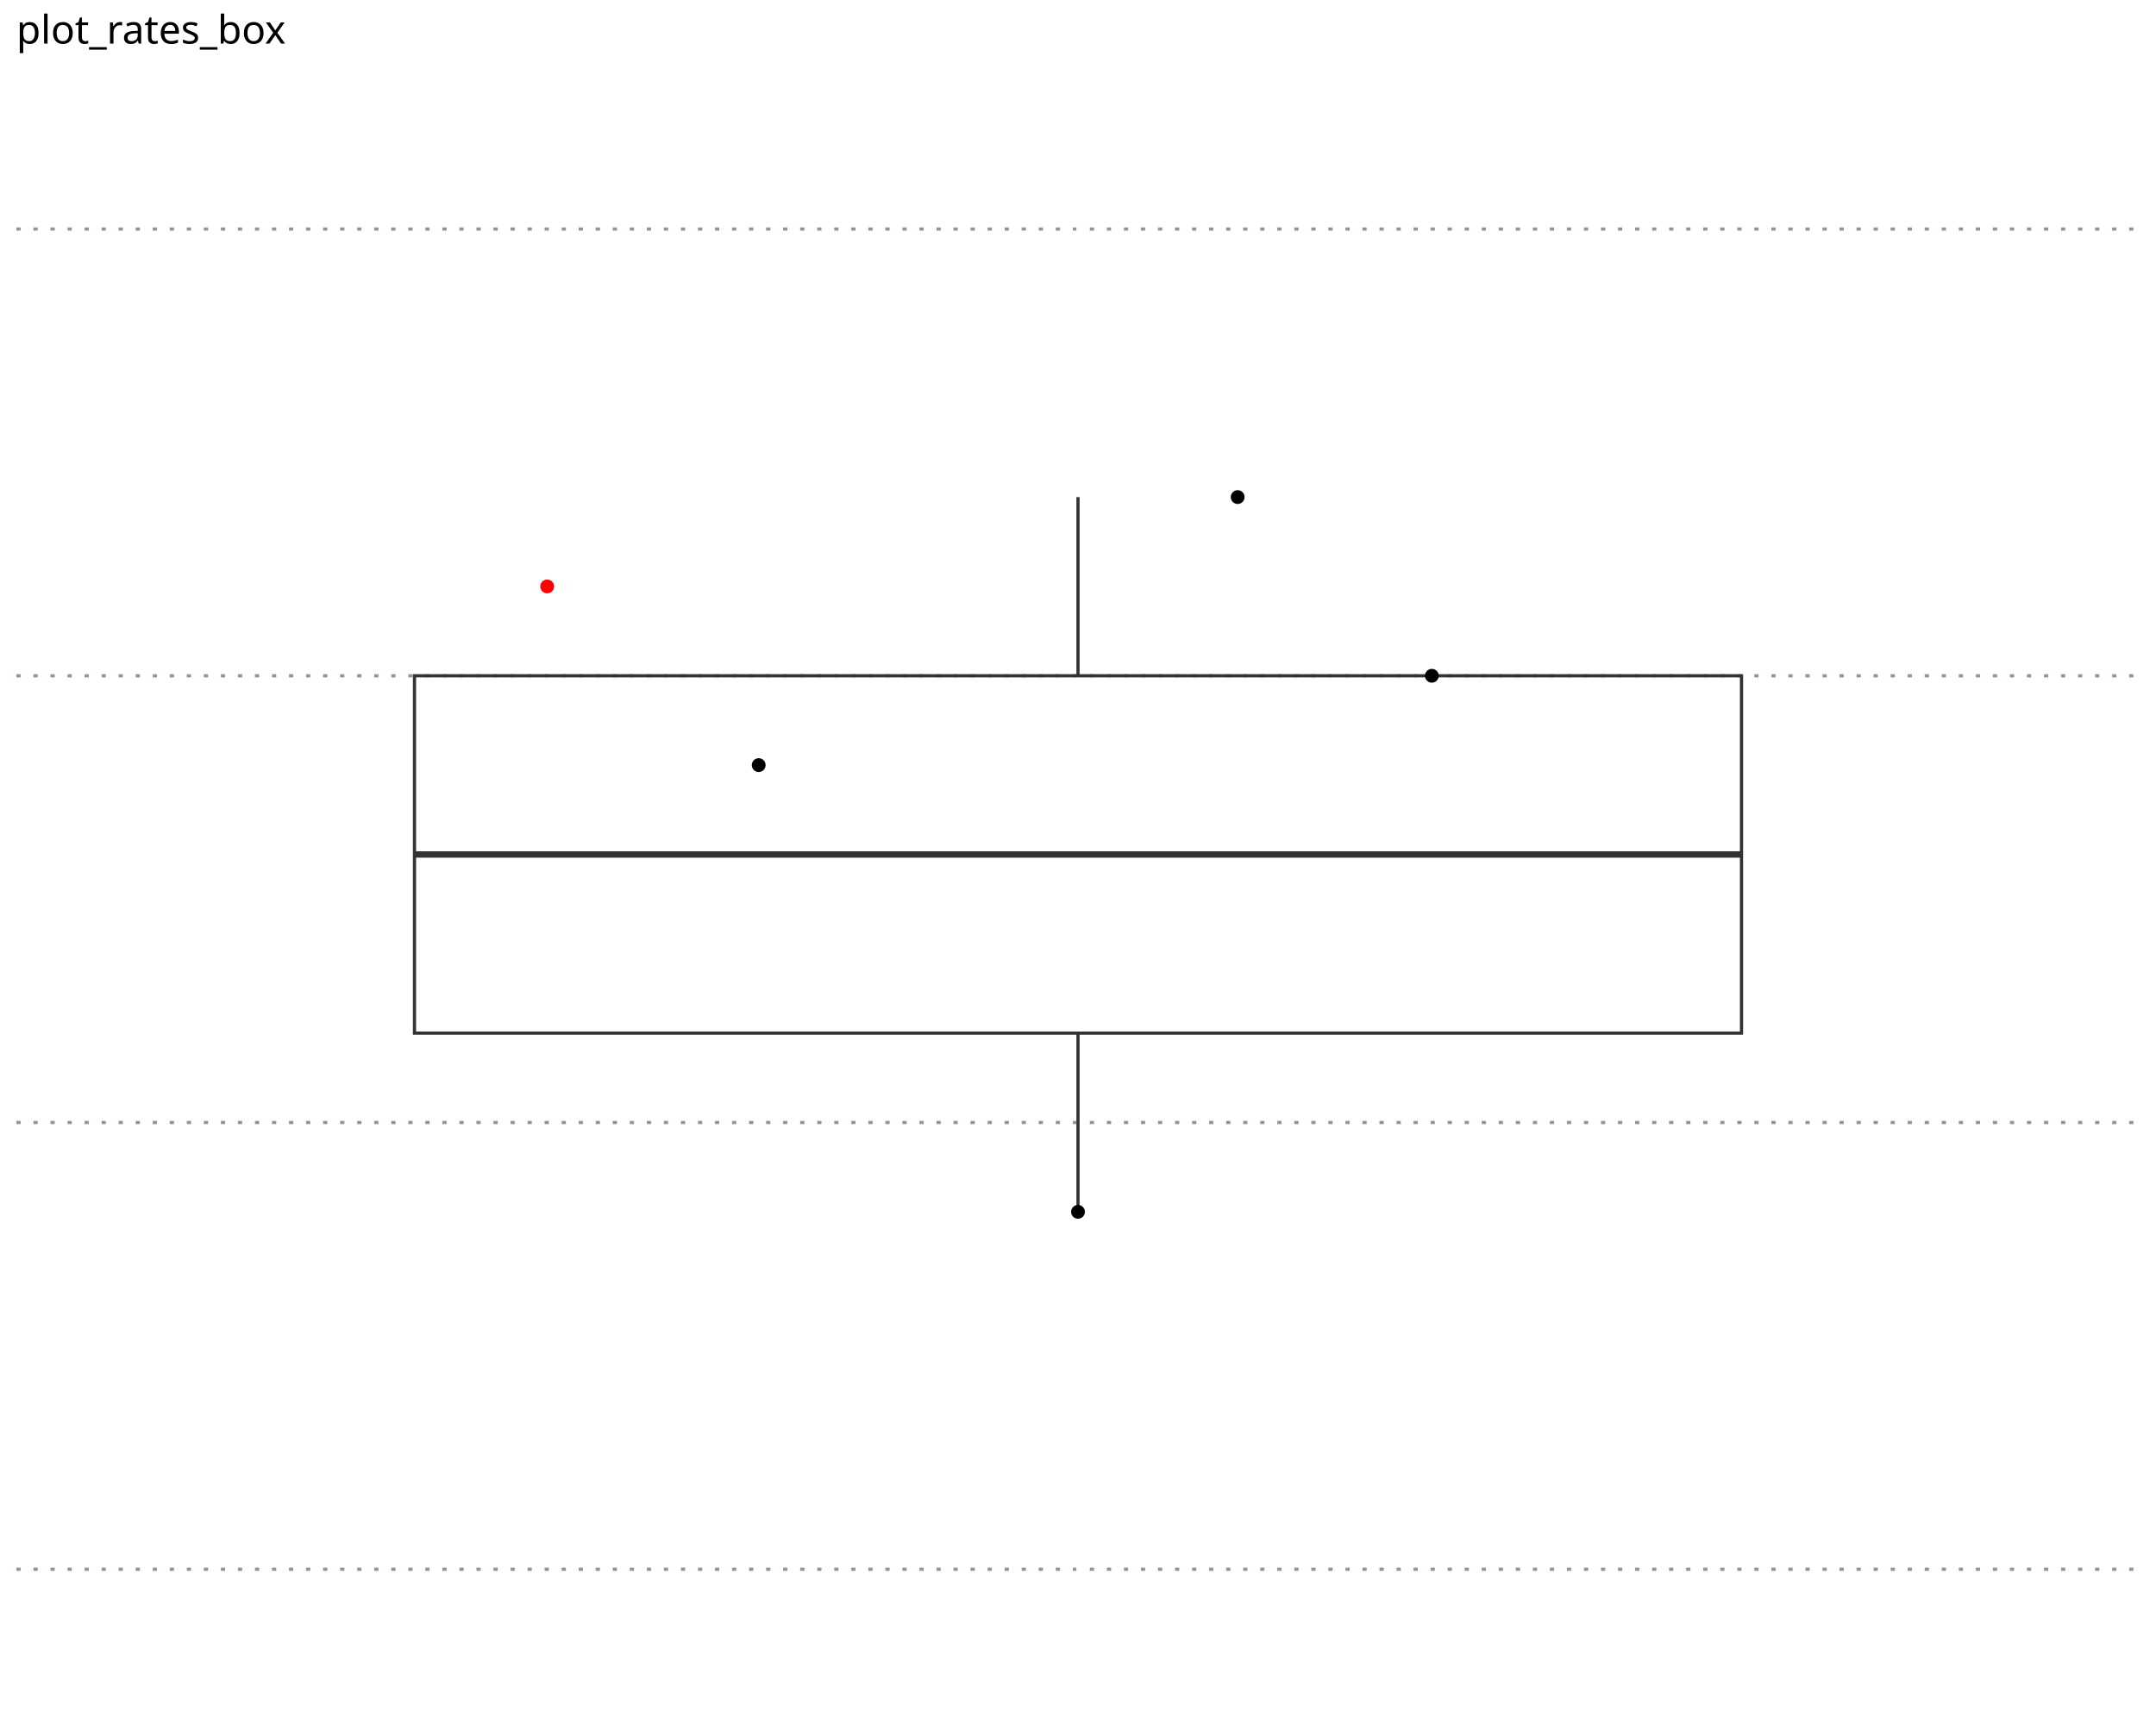
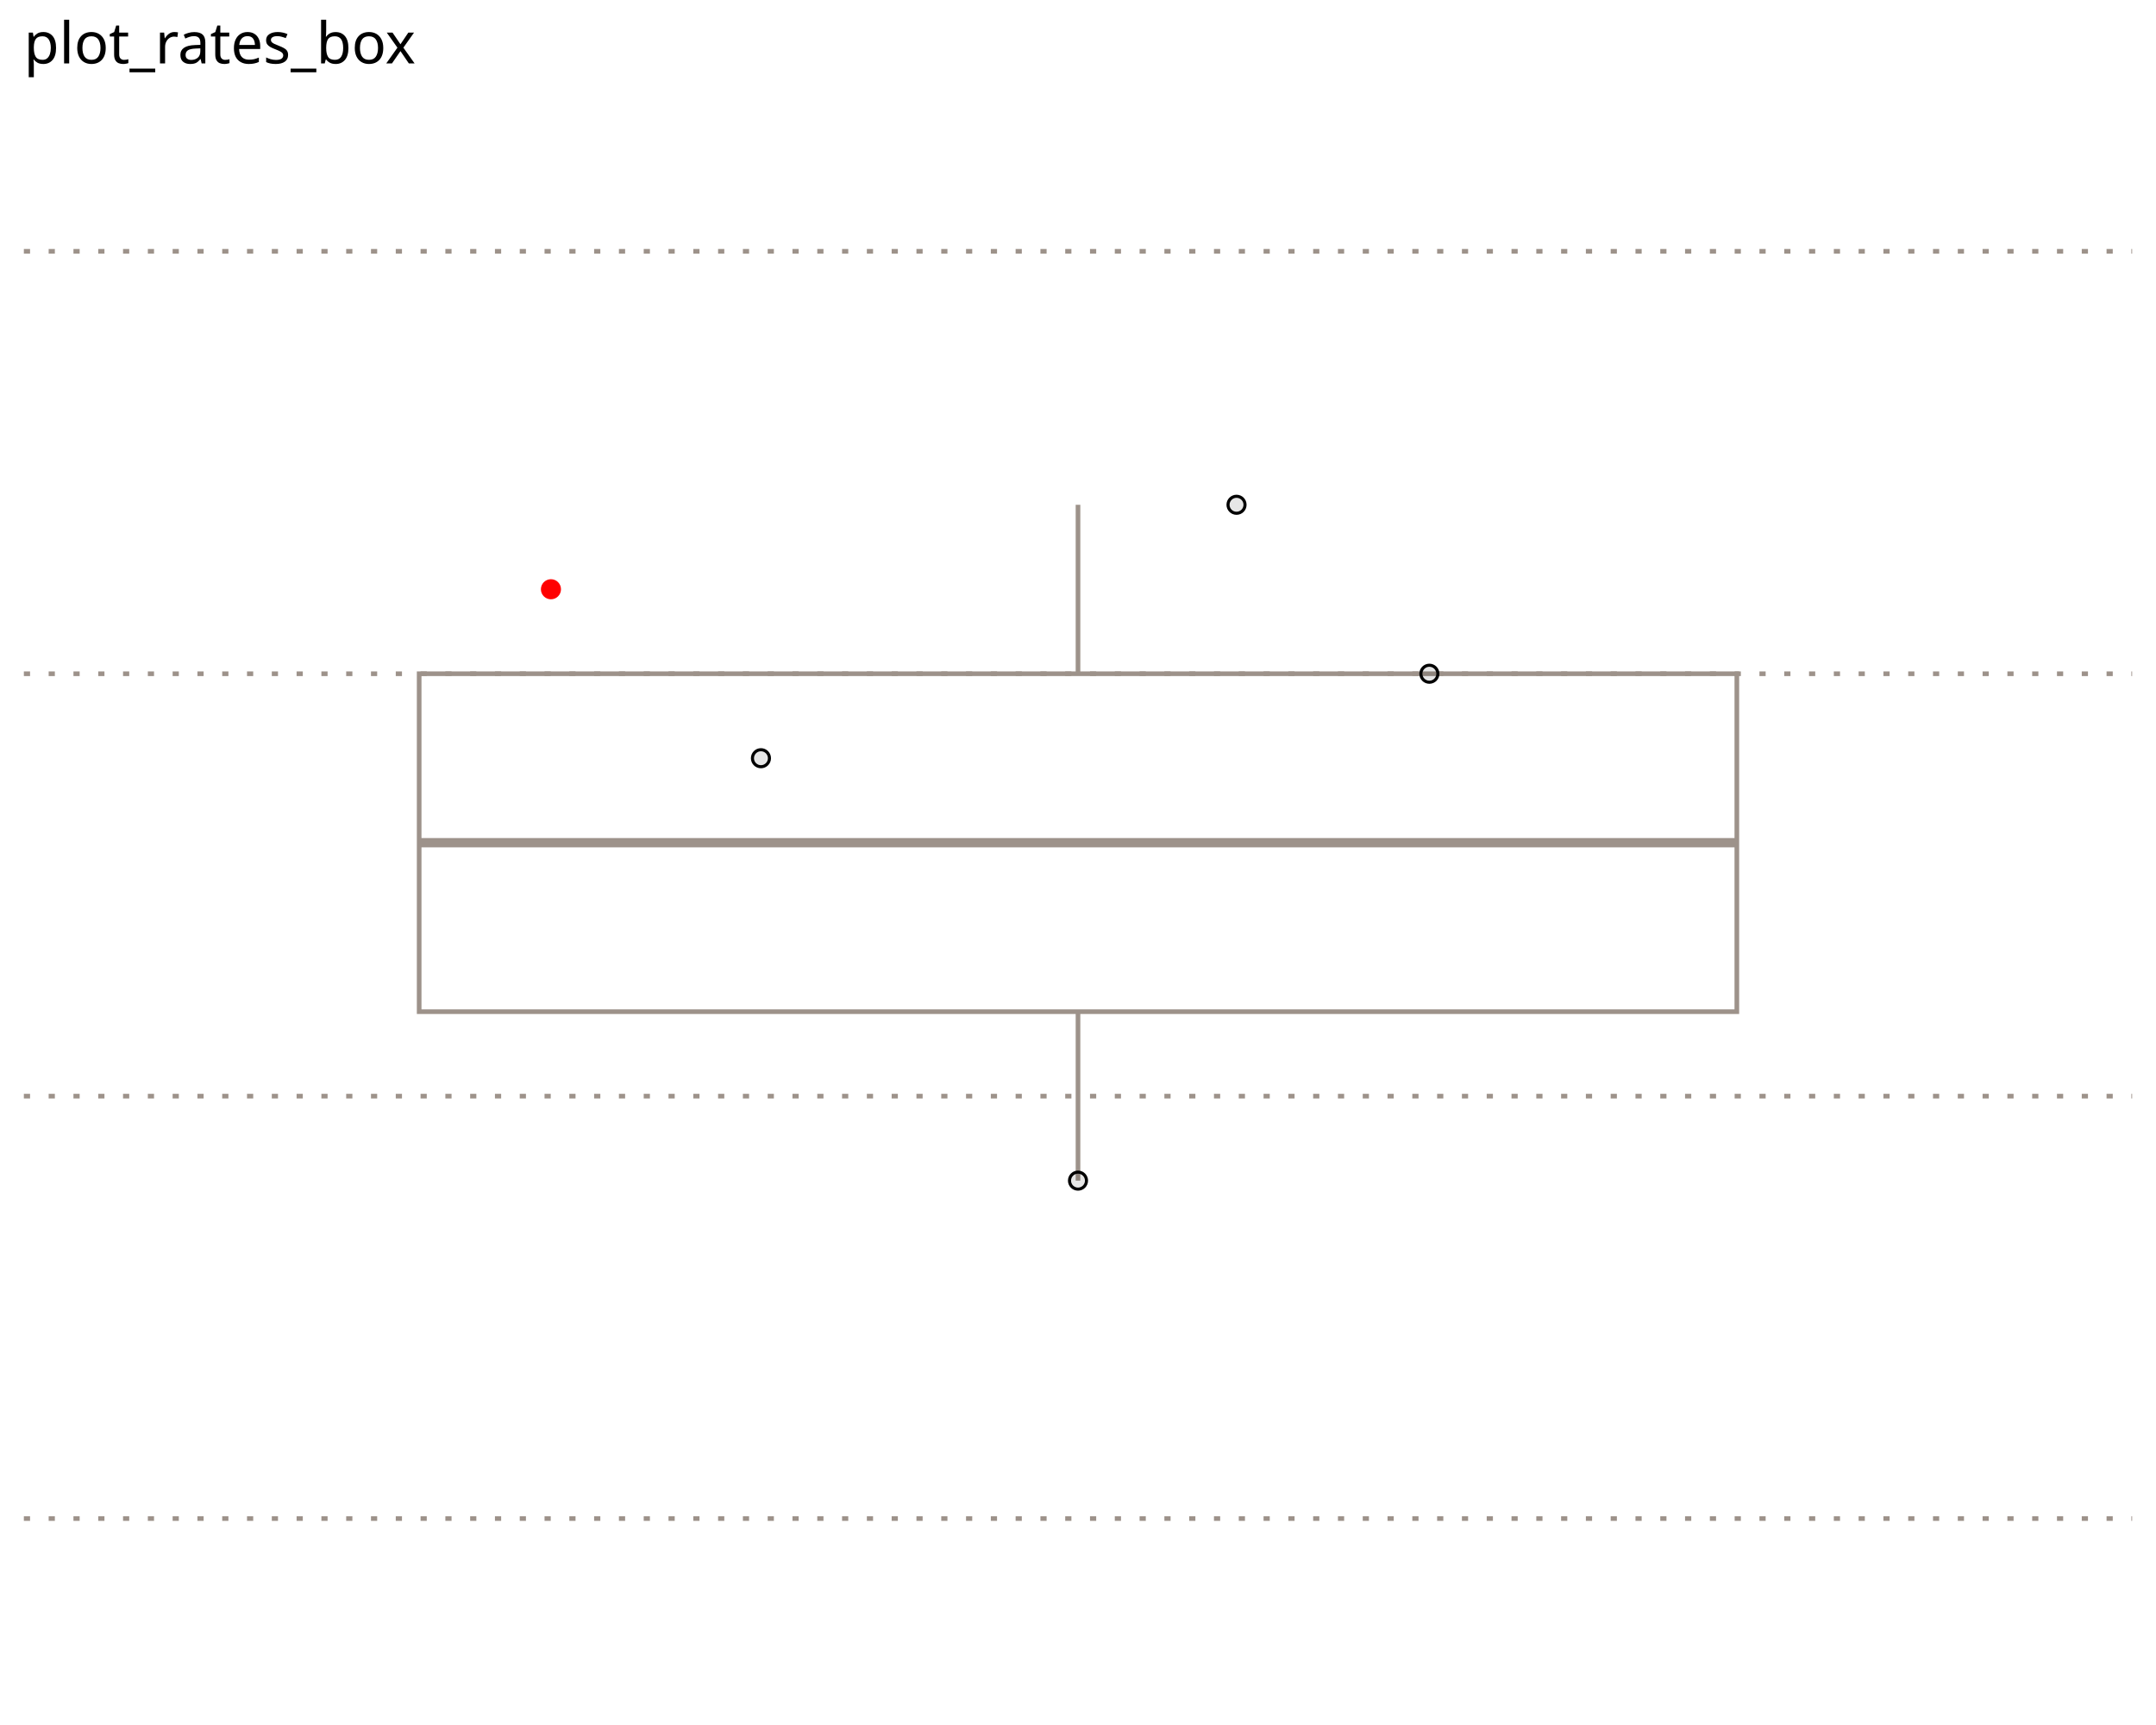
<svg xmlns="http://www.w3.org/2000/svg" class="svglite" data-engine-version="2.0" width="720.00pt" height="576.00pt" viewBox="0 0 720.00 576.00">
  <defs>
    <style type="text/css">
    .svglite line, .svglite polyline, .svglite polygon, .svglite path, .svglite rect, .svglite circle {
      fill: none;
      stroke: #000000;
      stroke-linecap: round;
      stroke-linejoin: round;
      stroke-miterlimit: 10.00;
    }
  </style>
  </defs>
  <rect width="100%" height="100%" style="stroke: none; fill: #FFFFFF;" />
  <defs>
    <clipPath id="cpMC4wMHw3MjAuMDB8MC4wMHw1NzYuMDA=">
      <rect x="0.00" y="0.00" width="720.00" height="576.00" />
    </clipPath>
  </defs>
  <g clip-path="url(#cpMC4wMHw3MjAuMDB8MC4wMHw1NzYuMDA=)">
-     <rect x="0.00" y="0.00" width="720.00" height="576.00" style="stroke-width: 1.07; stroke: #FFFFFF; fill: #FFFFFF;" />
+     <rect x="0.00" y="0.00" width="720.00" height="576.00" style="stroke-width: 1.55; stroke: none; fill: #FFFFFF;" />
  </g>
  <defs>
-     <clipPath id="cpNS40OHw3MTQuNTJ8MjIuNzh8NTQ3Ljg1">
-       <rect x="5.48" y="22.78" width="709.04" height="525.07" />
+     <clipPath id="cpNy45N3w3MTIuMDN8MzMuMTR8NTI5LjY0">
+       <rect x="7.97" y="33.14" width="704.06" height="496.50" />
    </clipPath>
  </defs>
-   <g clip-path="url(#cpNS40OHw3MTQuNTJ8MjIuNzh8NTQ3Ljg1)">
-     <polyline points="5.48,449.40 714.52,449.40 " style="stroke-width: 0.53; stroke: #FFFFFF; stroke-linecap: butt;" />
-     <polyline points="5.48,300.23 714.52,300.23 " style="stroke-width: 0.53; stroke: #FFFFFF; stroke-linecap: butt;" />
-     <polyline points="5.48,151.07 714.52,151.07 " style="stroke-width: 0.53; stroke: #FFFFFF; stroke-linecap: butt;" />
-     <polyline points="5.48,523.99 714.52,523.99 " style="stroke-width: 1.07; stroke: #9D928A; stroke-dasharray: 1.42,4.27; stroke-linecap: butt;" />
-     <polyline points="5.48,374.82 714.52,374.82 " style="stroke-width: 1.07; stroke: #9D928A; stroke-dasharray: 1.42,4.27; stroke-linecap: butt;" />
-     <polyline points="5.48,225.65 714.52,225.65 " style="stroke-width: 1.07; stroke: #9D928A; stroke-dasharray: 1.42,4.27; stroke-linecap: butt;" />
-     <polyline points="5.48,76.48 714.52,76.48 " style="stroke-width: 1.07; stroke: #9D928A; stroke-dasharray: 1.42,4.27; stroke-linecap: butt;" />
-     <polyline points="360.00,547.85 360.00,22.78 " style="stroke-width: 1.07; stroke: #FFFFFF; stroke-linecap: butt;" />
-     <line x1="360.00" y1="225.65" x2="360.00" y2="165.98" style="stroke-width: 1.07; stroke: #333333; stroke-linecap: butt;" />
-     <line x1="360.00" y1="344.98" x2="360.00" y2="404.65" style="stroke-width: 1.07; stroke: #333333; stroke-linecap: butt;" />
-     <polygon points="138.42,225.65 138.42,344.98 581.58,344.98 581.58,225.65 138.42,225.65 " style="stroke-width: 1.07; stroke: #333333; stroke-linecap: butt; stroke-linejoin: miter; fill: #FFFFFF; fill-opacity: 0.20;" />
-     <line x1="138.42" y1="285.32" x2="581.58" y2="285.32" style="stroke-width: 2.13; stroke: #333333; stroke-linecap: butt; stroke-linejoin: miter;" />
-     <circle cx="478.17" cy="225.65" r="1.95" style="stroke-width: 0.71; fill: #000000;" />
-     <circle cx="413.32" cy="165.98" r="1.95" style="stroke-width: 0.71; fill: #000000;" />
-     <circle cx="182.74" cy="195.82" r="1.95" style="stroke-width: 0.71; stroke: #FF0000; fill: #FF0000;" />
-     <circle cx="253.37" cy="255.48" r="1.95" style="stroke-width: 0.71; fill: #000000;" />
-     <circle cx="360.00" cy="404.65" r="1.95" style="stroke-width: 0.71; fill: #000000;" />
+   <g clip-path="url(#cpNy45N3w3MTIuMDN8MzMuMTR8NTI5LjY0)">
+     <polyline points="7.97,507.07 712.03,507.07 " style="stroke-width: 1.55; stroke: #9D928A; stroke-dasharray: 2.07,6.21; stroke-linecap: butt;" />
+     <polyline points="7.97,366.02 712.03,366.02 " style="stroke-width: 1.55; stroke: #9D928A; stroke-dasharray: 2.07,6.21; stroke-linecap: butt;" />
+     <polyline points="7.97,224.97 712.03,224.97 " style="stroke-width: 1.55; stroke: #9D928A; stroke-dasharray: 2.07,6.21; stroke-linecap: butt;" />
+     <polyline points="7.97,83.92 712.03,83.92 " style="stroke-width: 1.55; stroke: #9D928A; stroke-dasharray: 2.07,6.21; stroke-linecap: butt;" />
+     <line x1="360.00" y1="224.97" x2="360.00" y2="168.55" style="stroke-width: 1.55; stroke: #9D928A; stroke-linecap: butt;" />
+     <line x1="360.00" y1="337.81" x2="360.00" y2="394.23" style="stroke-width: 1.55; stroke: #9D928A; stroke-linecap: butt;" />
+     <polygon points="139.98,224.97 139.98,337.81 580.02,337.81 580.02,224.97 139.98,224.97 " style="stroke-width: 1.55; stroke: #9D928A; stroke-linecap: butt; stroke-linejoin: miter; fill: #FFFFFF; fill-opacity: 0.20;" />
+     <line x1="139.98" y1="281.39" x2="580.02" y2="281.39" style="stroke-width: 3.10; stroke: #9D928A; stroke-linecap: butt; stroke-linejoin: miter;" />
+     <circle cx="477.34" cy="224.97" r="2.84" style="stroke-width: 1.03; fill: #000000; fill-opacity: 0.10;" />
+     <circle cx="412.94" cy="168.55" r="2.84" style="stroke-width: 1.03; fill: #000000; fill-opacity: 0.10;" />
+     <circle cx="183.99" cy="196.76" r="2.84" style="stroke-width: 1.03; stroke: #FF0000; fill: #FF0000;" />
+     <circle cx="254.12" cy="253.18" r="2.84" style="stroke-width: 1.03; fill: #000000; fill-opacity: 0.10;" />
+     <circle cx="360.00" cy="394.23" r="2.84" style="stroke-width: 1.03; fill: #000000; fill-opacity: 0.10;" />
  </g>
  <g clip-path="url(#cpMC4wMHw3MjAuMDB8MC4wMHw1NzYuMDA=)">
-     <text x="5.48" y="14.56" style="font-size: 13.20px; font-family: sans;" textLength="86.61px" lengthAdjust="spacingAndGlyphs">plot_rates_box</text>
+     <text x="7.97" y="21.18" style="font-size: 19.20px; font-family: sans;" textLength="125.97px" lengthAdjust="spacingAndGlyphs">plot_rates_box</text>
  </g>
</svg>
